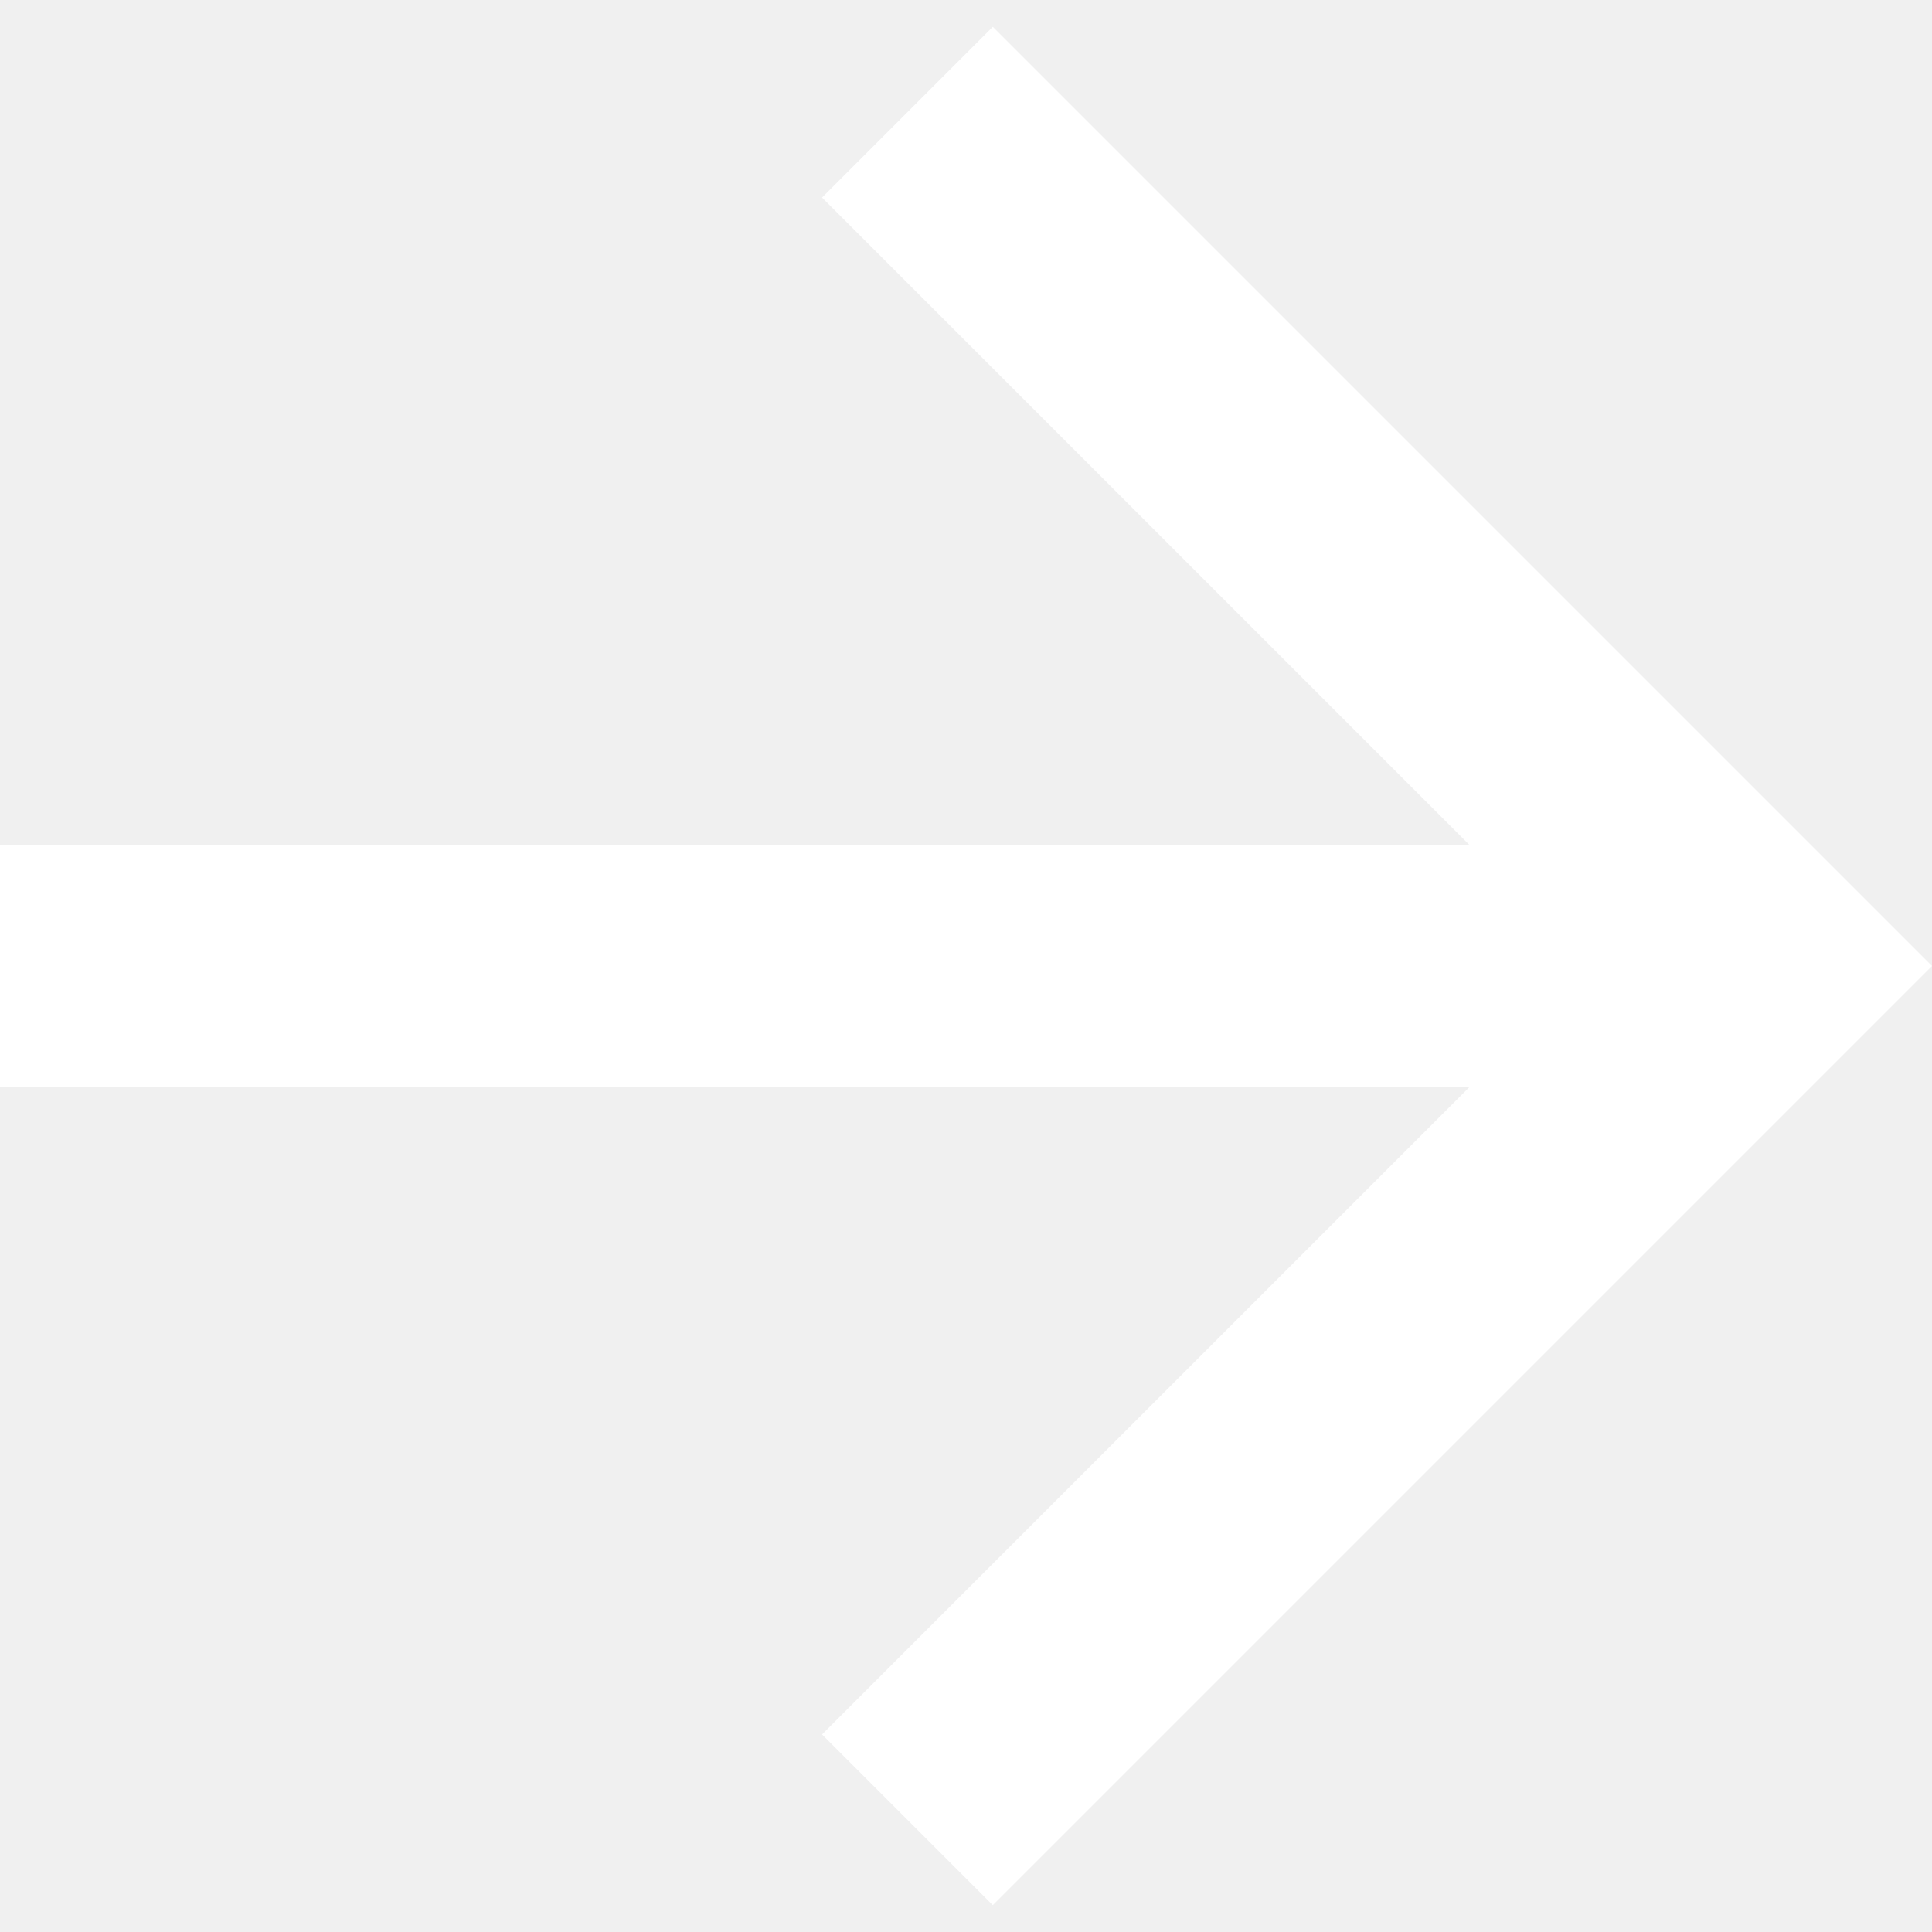
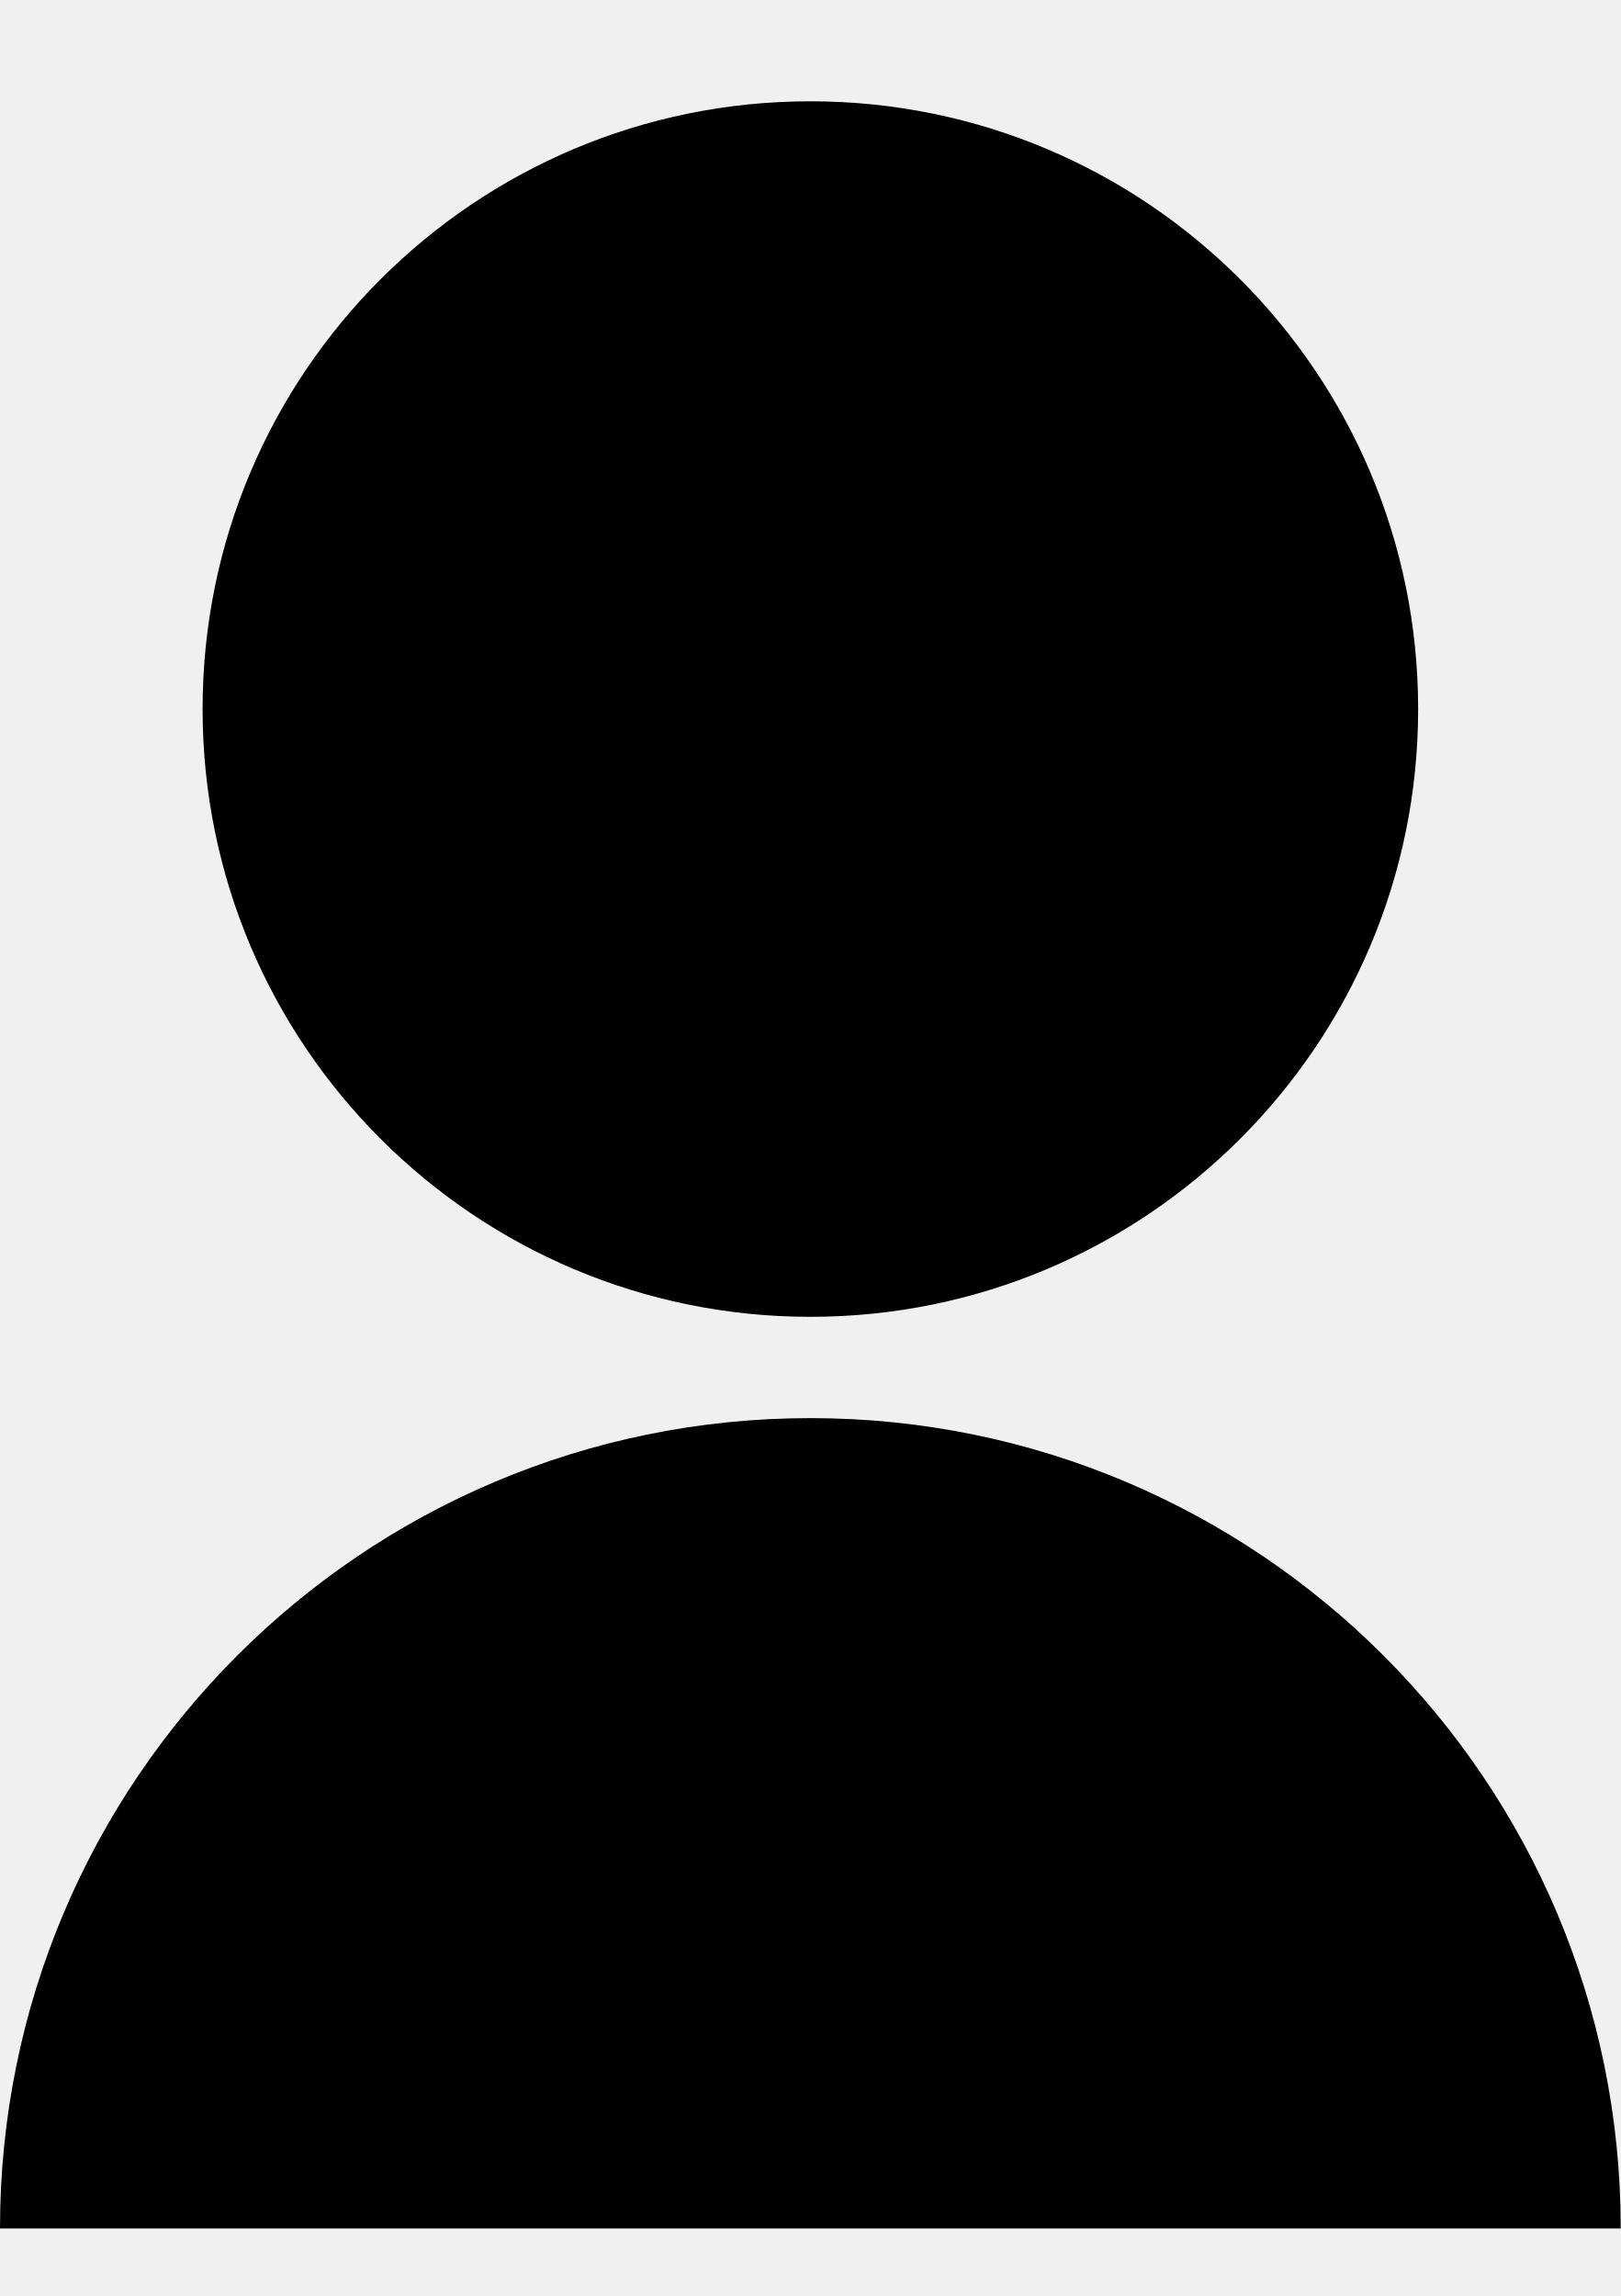
- <svg xmlns="http://www.w3.org/2000/svg" width="16" height="16" viewBox="0 0 16 16" fill="none">
-   <path fill-rule="evenodd" clip-rule="evenodd" d="M12.172 7L6.808 1.636L8.222 0.222L16 8L8.222 15.778L6.808 14.364L12.172 9H0V7H12.172Z" fill="#FFFFFF" style="fill:#FFFFFF;fill:color(display-p3 1 1 1);fill-opacity:1;" />
+ <svg xmlns="http://www.w3.org/2000/svg" width="12" height="17" viewBox="0 0 12 17" fill="none">
+   <path d="M1.5 5.25C1.5 7.736 3.514 9.75 6 9.75C8.486 9.75 10.5 7.736 10.5 5.25C10.5 2.764 8.486 0.75 6 0.75C3.514 0.75 1.5 2.764 1.5 5.25Z" fill="black" style="fill:black;fill-opacity:1;" />
+   <path d="M6 10.5C2.686 10.5 0 13.186 0 16.5H12C12 13.186 9.314 10.5 6 10.5Z" fill="black" style="fill:black;fill-opacity:1;" />
</svg>
